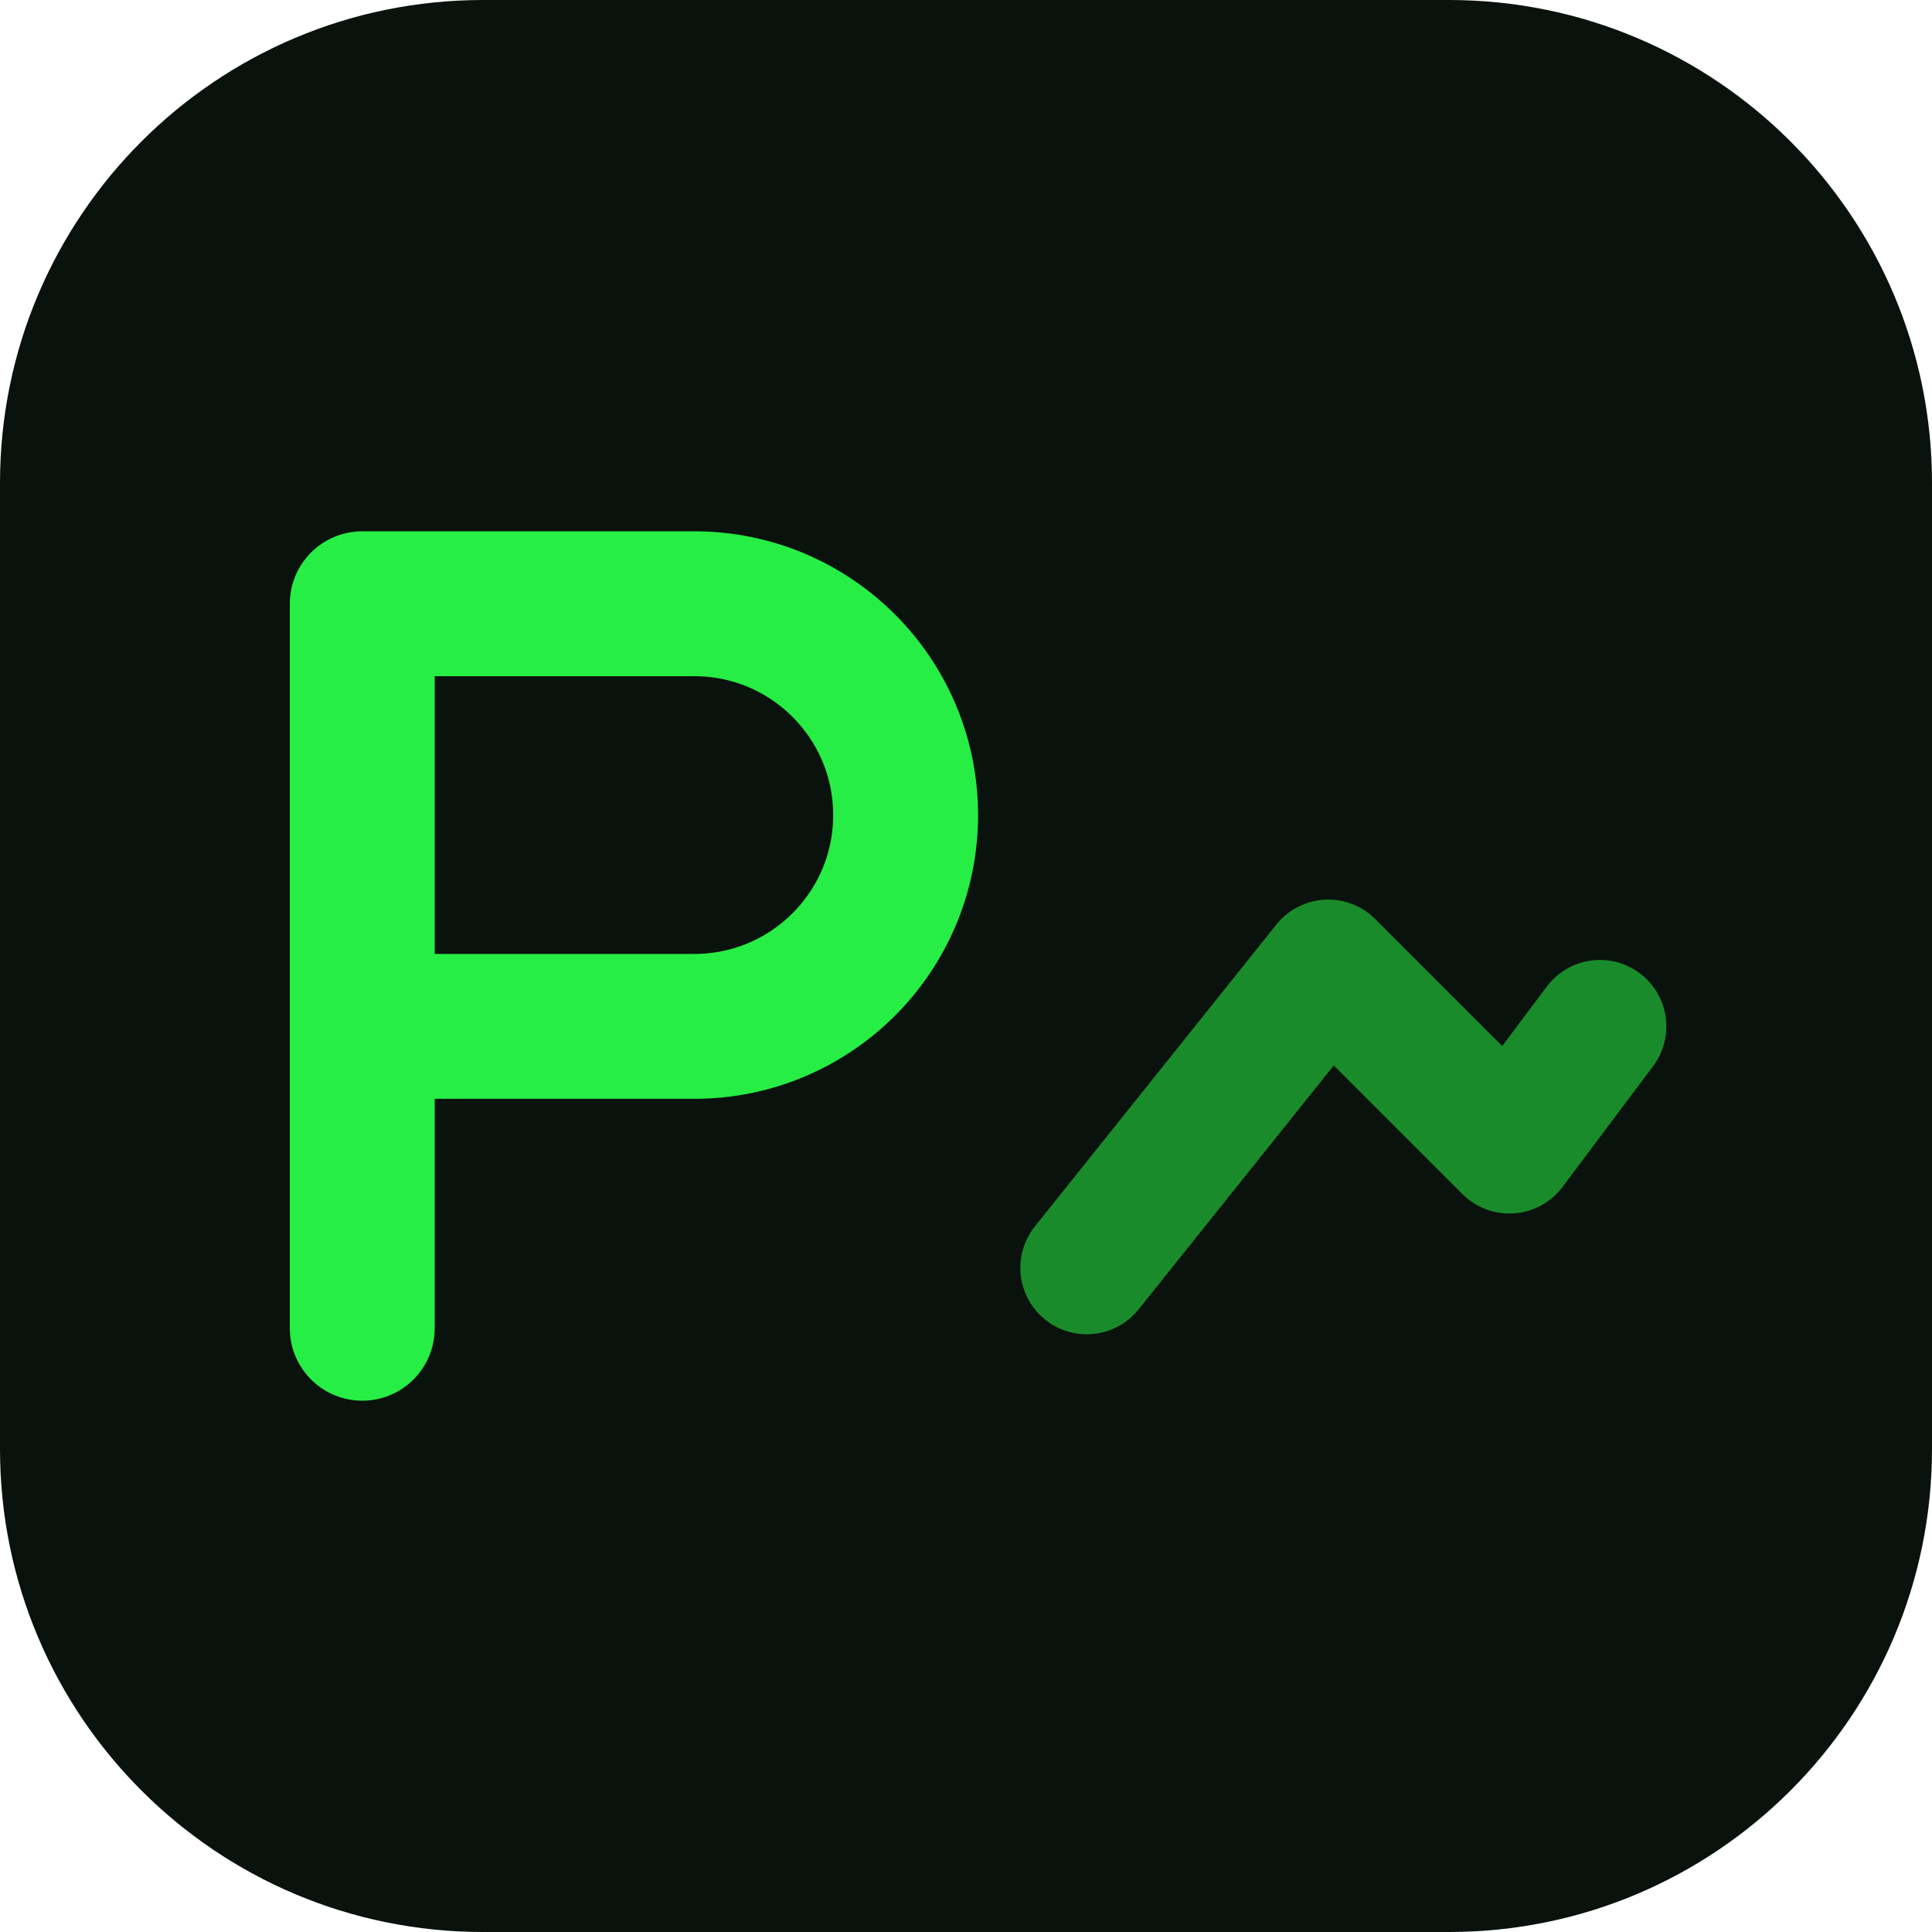
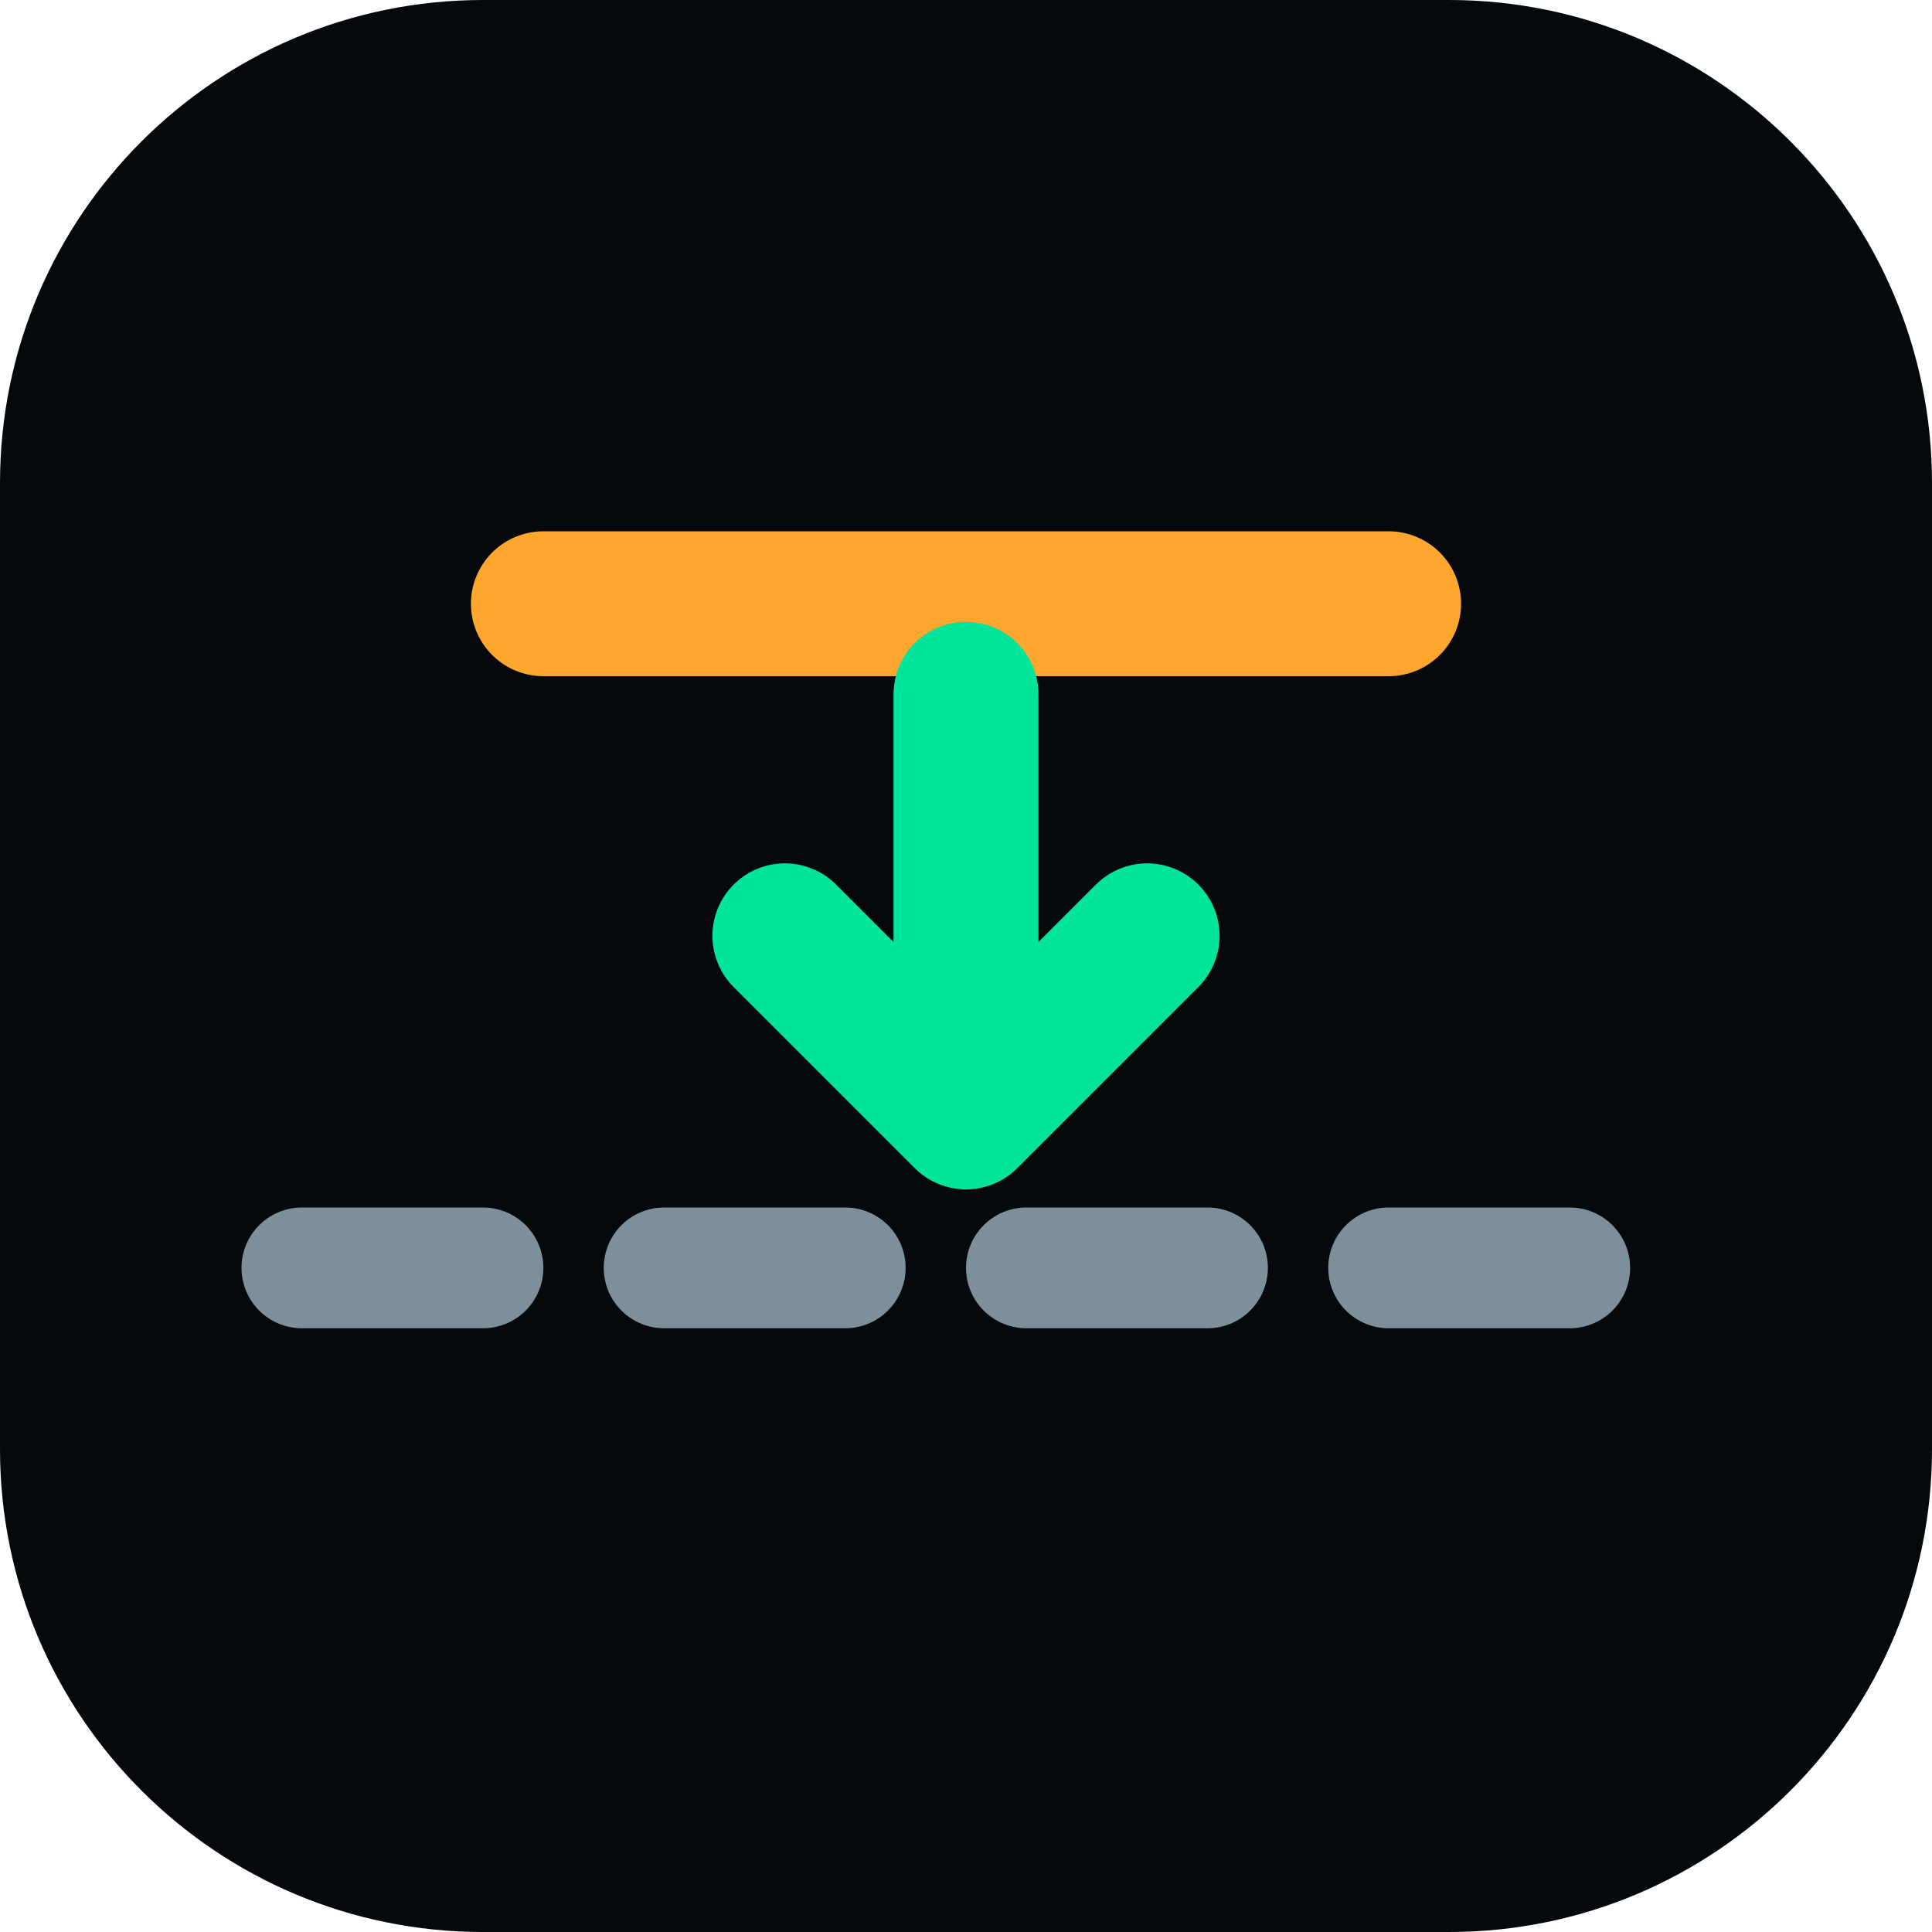
- <svg xmlns="http://www.w3.org/2000/svg" width="32" height="32" viewBox="0 0 32 32" fill="none">
-   <rect width="32" height="32" rx="8" fill="#0a120d" />
-   <path d="M6 22V10M6 10h5.5a3.5 3.5 0 0 1 0 7H6" stroke="#27ee44" stroke-width="2.4" stroke-linecap="round" stroke-linejoin="round" />
-   <path d="M18 21l4-5 3 3 1.5-2" stroke="#27ee44" stroke-width="2.2" stroke-linecap="round" stroke-linejoin="round" opacity="0.55" />
+ <svg xmlns="http://www.w3.org/2000/svg" viewBox="0 0 32 32">
+   <rect width="32" height="32" rx="8" fill="#06090c" />
+   <path d="M5 21h22" stroke="#7d8f9b" stroke-width="2" stroke-linecap="round" stroke-dasharray="3 3" />
+   <path d="M9 10h14" stroke="#ffa62e" stroke-width="2.4" stroke-linecap="round" />
+   <path d="M16 11.5v7m0 0-3-3m3 3 3-3" stroke="#00e59a" stroke-width="2.4" stroke-linecap="round" stroke-linejoin="round" />
</svg>
